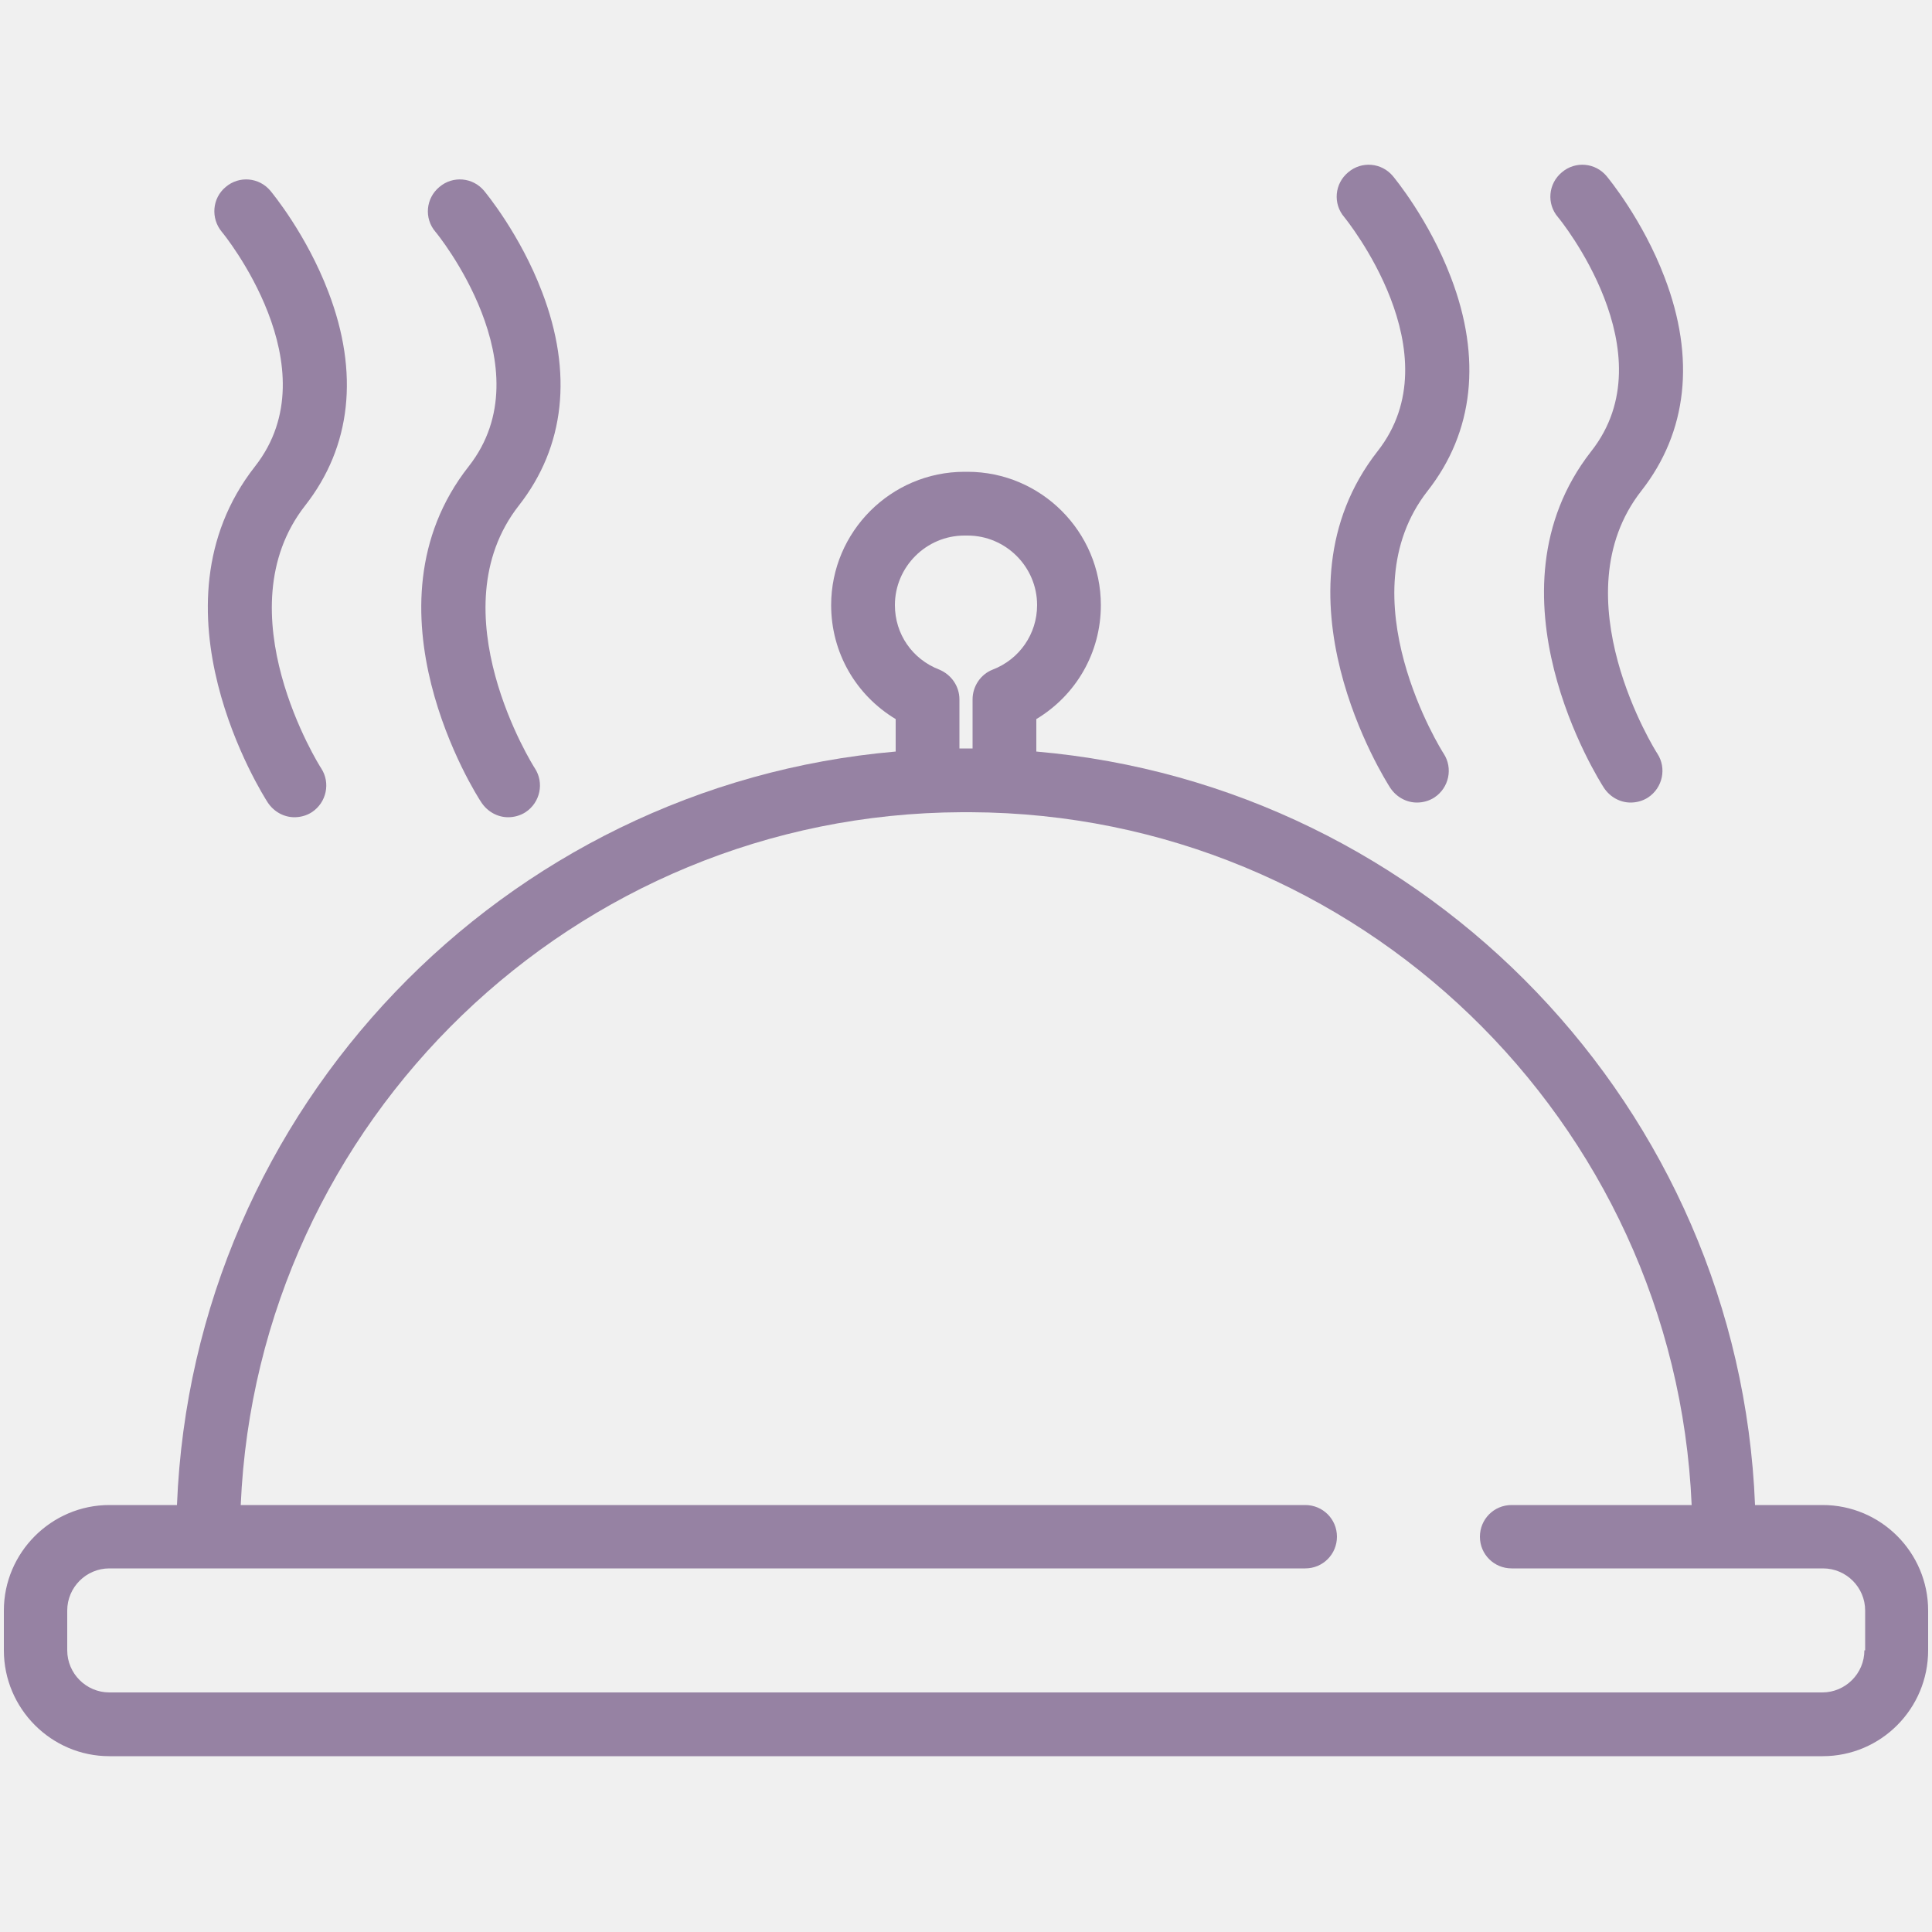
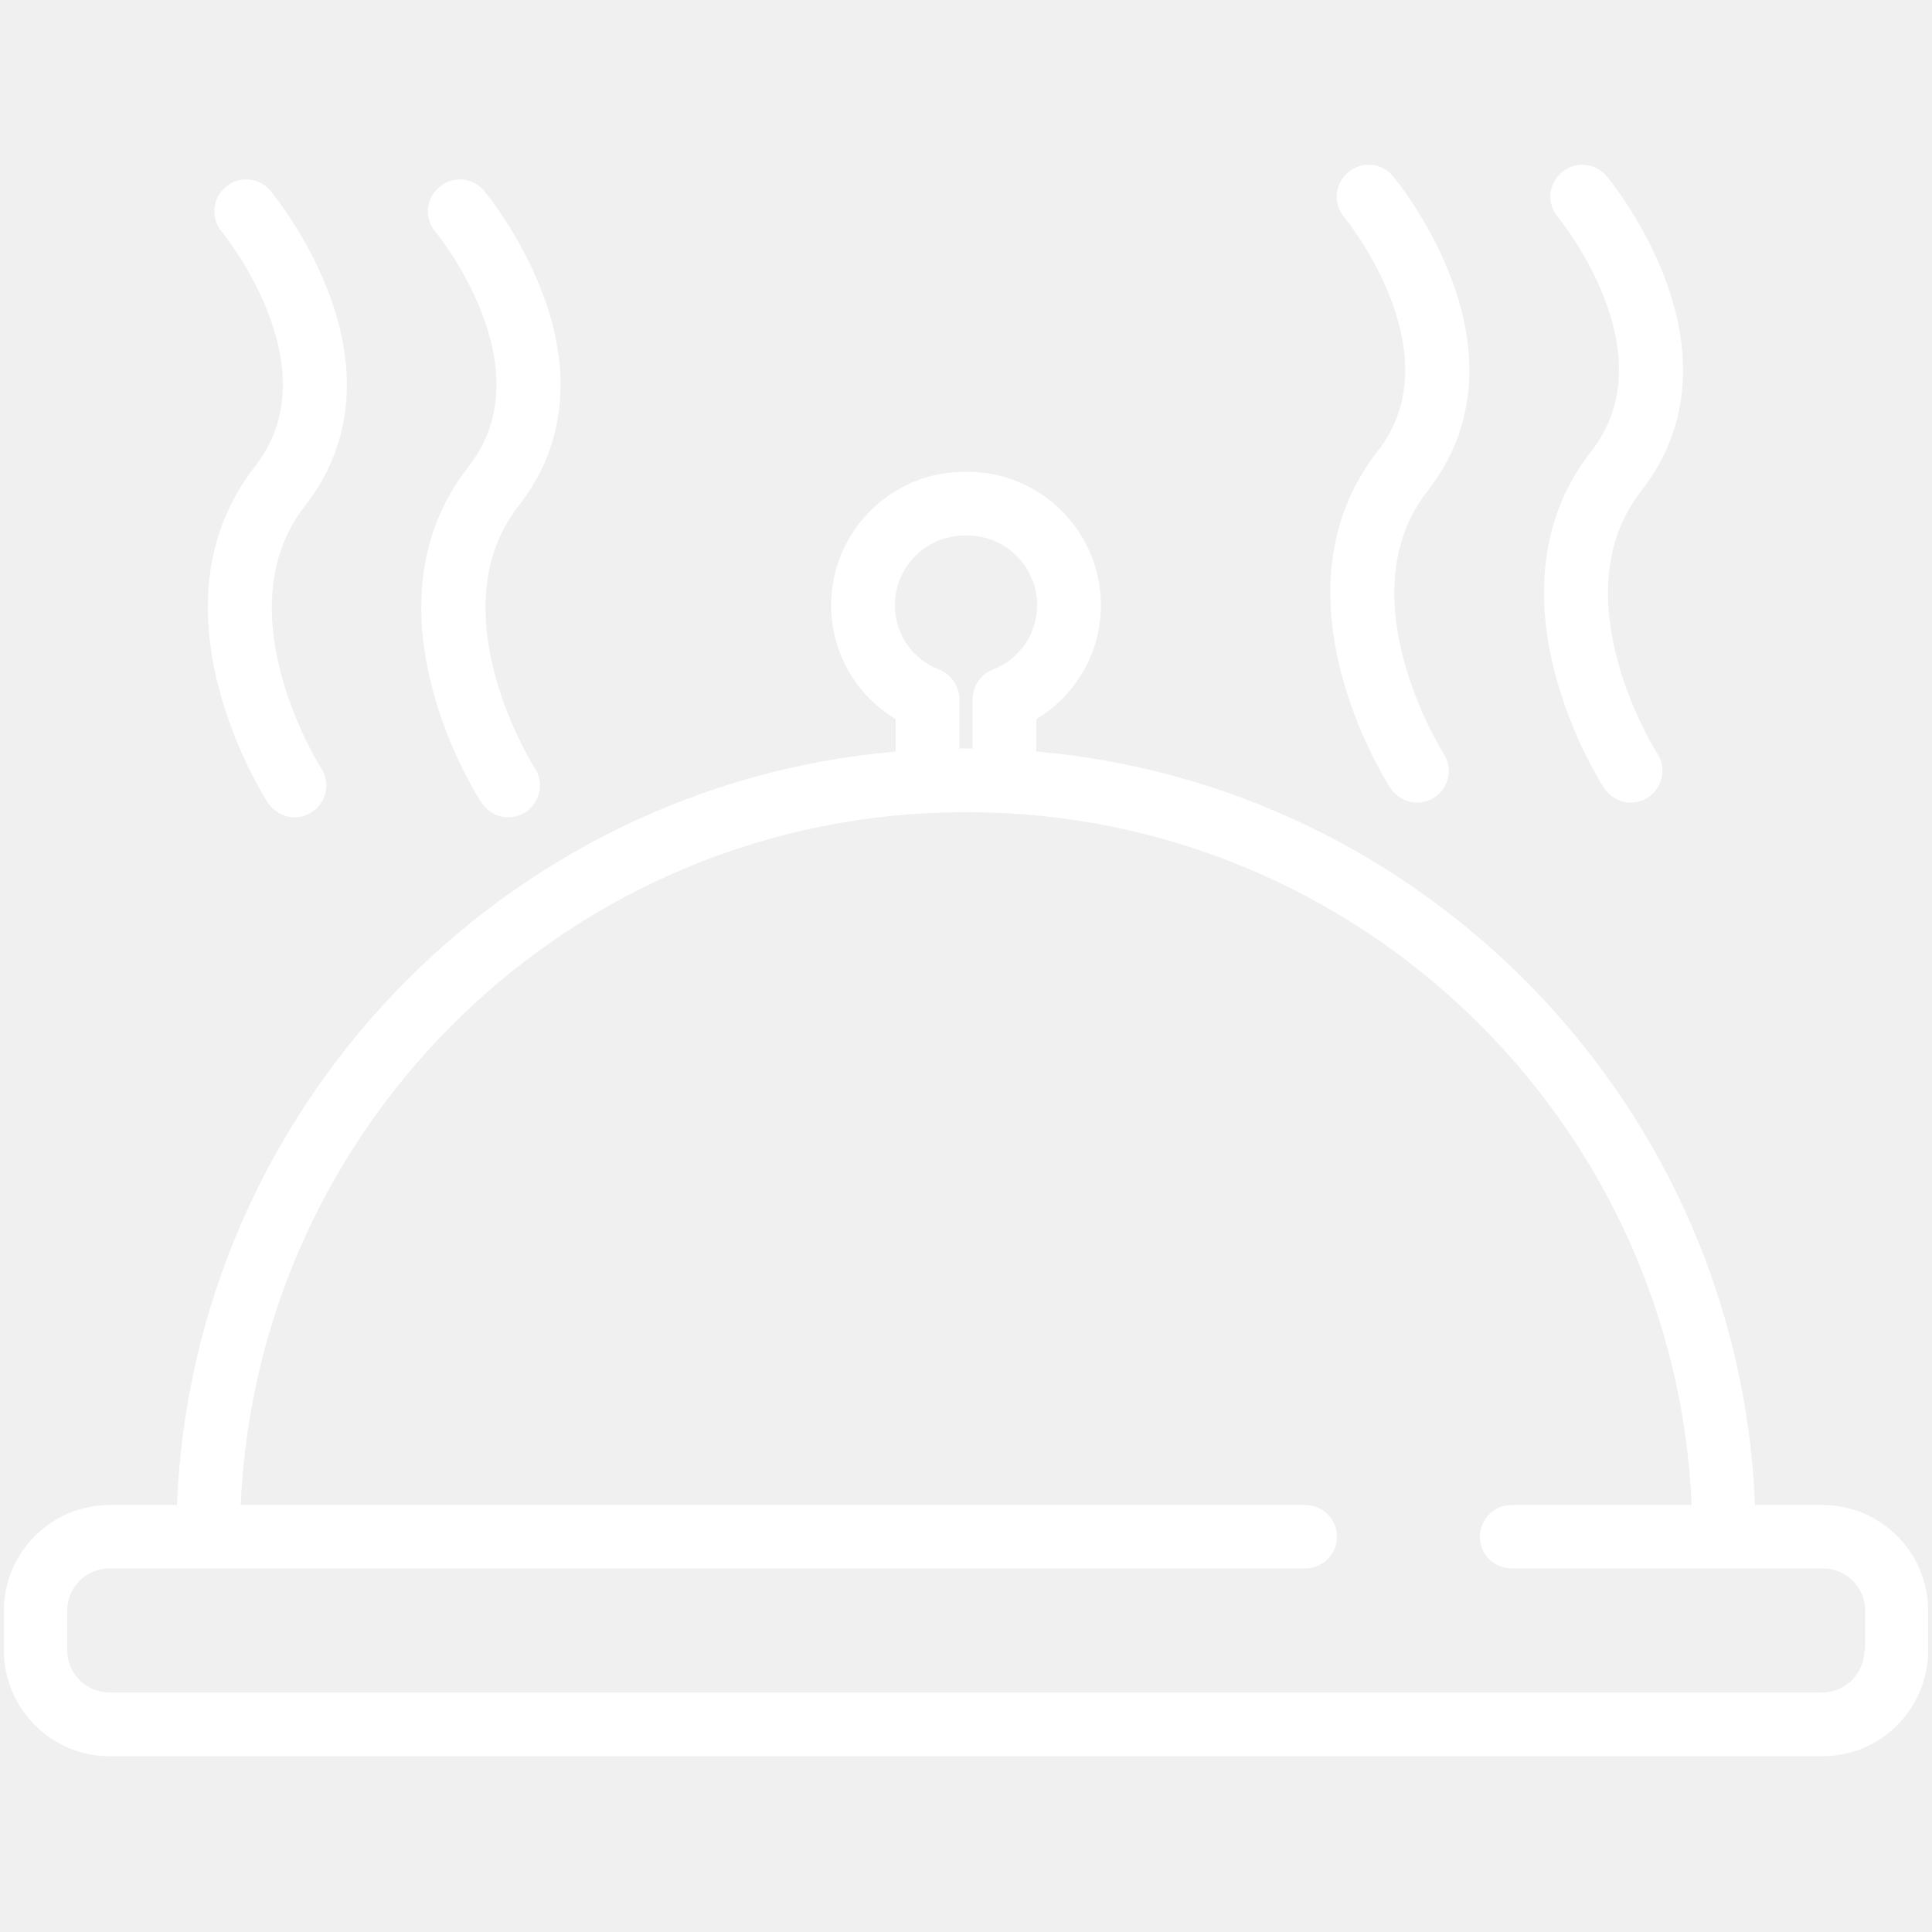
- <svg xmlns="http://www.w3.org/2000/svg" xmlns:xlink="http://www.w3.org/1999/xlink" fill="#9682A3" version="1.1" id="Layer_1" x="0px" y="0px" viewBox="0 0 500 500" enable-background="new 0 0 500 500" xml:space="preserve">
+ <svg xmlns="http://www.w3.org/2000/svg" xmlns:xlink="http://www.w3.org/1999/xlink" fill="#FFFFFF" version="1.1" id="Layer_1" x="0px" y="0px" viewBox="0 0 500 500" enable-background="new 0 0 500 500" xml:space="preserve">
  <g>
    <g>
      <defs>
        <rect id="SVGID_1_" x="1" y="42.6" width="500" height="414.8" />
      </defs>
      <clipPath id="SVGID_2_">
        <use xlink:href="#SVGID_1_" overflow="visible" />
      </clipPath>
      <path clip-path="url(#SVGID_2_)" d="M359.8,203.9c1.6,2.4,4.2,3.8,6.9,3.8c1.5,0,3.1-0.4,4.5-1.3c3.8-2.5,4.9-7.6,2.4-11.4    c-0.3-0.4-25.6-40.6-4.1-68c11.9-15.2,14-34.3,6-55.2c-5.7-15-14.6-25.7-15-26.2c-2.9-3.5-8.1-4-11.6-1c-3.5,2.9-4,8.1-1,11.6    c0.4,0.5,28.6,35.2,8.6,60.6C327.8,153.5,358.5,201.9,359.8,203.9L359.8,203.9z M359.8,203.9" />
      <path clip-path="url(#SVGID_2_)" d="M415.1,203.9c1.6,2.4,4.2,3.8,6.9,3.8c1.5,0,3.1-0.4,4.5-1.3c3.8-2.5,4.9-7.6,2.4-11.4    c-0.3-0.4-25.6-40.6-4.1-68c11.9-15.2,14-34.3,6-55.2c-5.7-15-14.6-25.7-15-26.2c-2.9-3.5-8.1-4-11.6-1c-3.5,2.9-4,8.1-1,11.6    c0.3,0.3,28.7,35.1,8.6,60.6C383.1,153.5,413.8,201.9,415.1,203.9L415.1,203.9z M415.1,203.9" />
    </g>
    <path d="M69.3,207.7c1.6,2.4,4.2,3.8,6.9,3.8c1.5,0,3.1-0.4,4.5-1.3c3.8-2.5,4.9-7.6,2.4-11.4c-0.3-0.4-25.6-40.6-4.1-68   c11.9-15.2,14-34.3,6-55.2c-5.7-15-14.6-25.7-15-26.2c-2.9-3.5-8.1-4-11.6-1c-3.5,2.9-3.9,8.1-1,11.6c0.3,0.3,28.7,35.1,8.6,60.7   C37.3,157.3,68,205.7,69.3,207.7L69.3,207.7z M69.3,207.7" />
    <path d="M124.6,207.7c1.6,2.4,4.2,3.8,6.9,3.8c1.5,0,3.1-0.4,4.5-1.3c3.8-2.5,4.9-7.6,2.4-11.4c-0.3-0.4-25.6-40.6-4.1-68   c11.9-15.2,14-34.3,6-55.2c-5.7-15-14.6-25.7-15-26.2c-2.9-3.5-8.1-4-11.6-1c-3.5,2.9-4,8.1-1,11.6c0.3,0.3,28.7,35.1,8.6,60.7   C92.5,157.3,123.2,205.7,124.6,207.7L124.6,207.7z M124.6,207.7" />
    <path d="M471.7,389.5h-17.5c-4.1-102.7-84.6-186.2-186-195v-8.4c10.3-6.2,16.7-17.2,16.7-29.5c0-19-15.5-34.5-34.5-34.5h-0.8   c-19,0-34.5,15.5-34.5,34.5c0,12.3,6.4,23.3,16.7,29.5v8.4c-101.5,8.8-181.9,92.2-186,195H28.3C13.3,389.5,1,401.8,1,416.8v10.3   c0,15.1,12.3,27.4,27.3,27.4h443.4c15.1,0,27.3-12.3,27.3-27.4v-10.3C499,401.8,486.8,389.5,471.7,389.5L471.7,389.5z M231.6,156.6   c0-9.9,8.1-18,18-18h0.8c9.9,0,18,8.1,18,18c0,7.4-4.5,14-11.5,16.7c-3.1,1.2-5.2,4.3-5.2,7.7v12.7h-3.4V181c0-3.4-2.1-6.4-5.2-7.7   C236.1,170.6,231.6,164.1,231.6,156.6L231.6,156.6z M482.5,427.1c0,6-4.9,10.9-10.9,10.9H28.3c-6,0-10.9-4.9-10.9-10.9v-10.3   c0-6,4.9-10.9,10.9-10.9h13.5c0.1,0,0.1,0,0.2,0h295.8c4.6,0,8.2-3.7,8.2-8.2c0-4.6-3.7-8.2-8.2-8.2H62.3   c4.3-99.4,86.3-178.9,186.6-179.3h2.3c100.3,0.4,182.3,79.9,186.6,179.3h-46.6c-4.6,0-8.2,3.7-8.2,8.2c0,4.6,3.7,8.2,8.2,8.2   l63.6,0h17c6,0,10.9,4.9,10.9,10.9V427.1z M482.5,427.1" />
  </g>
</svg>
